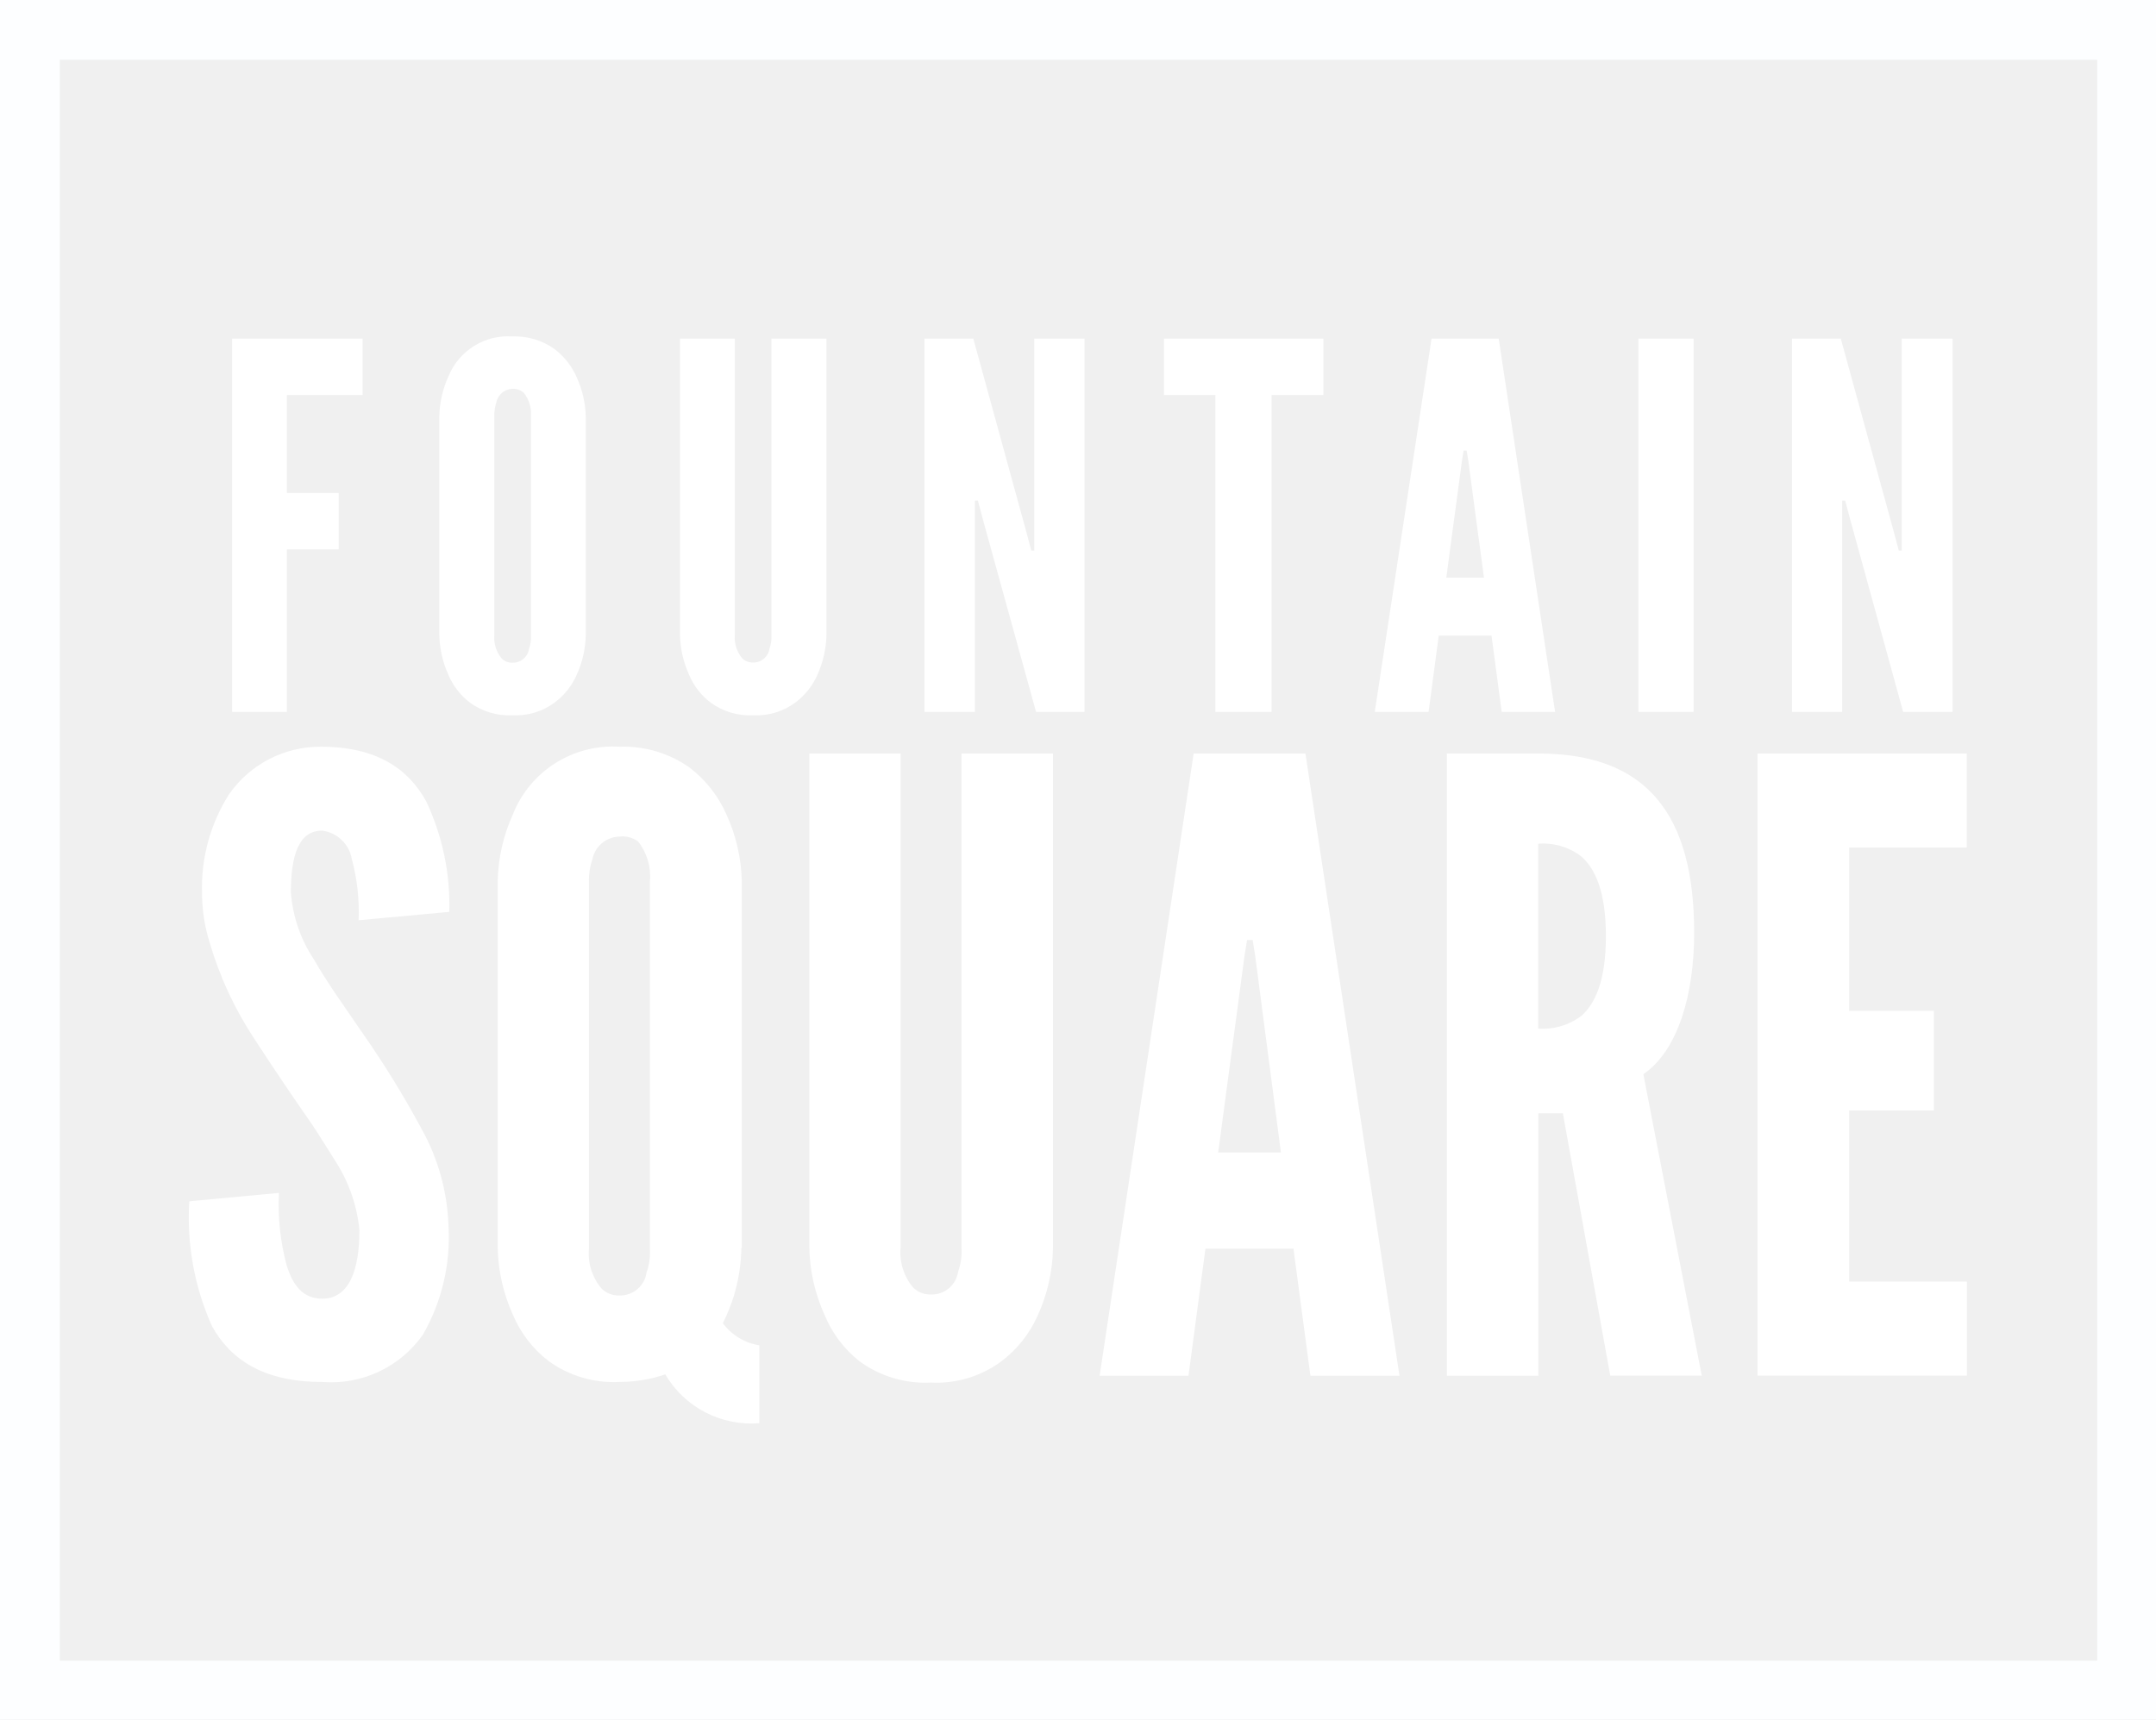
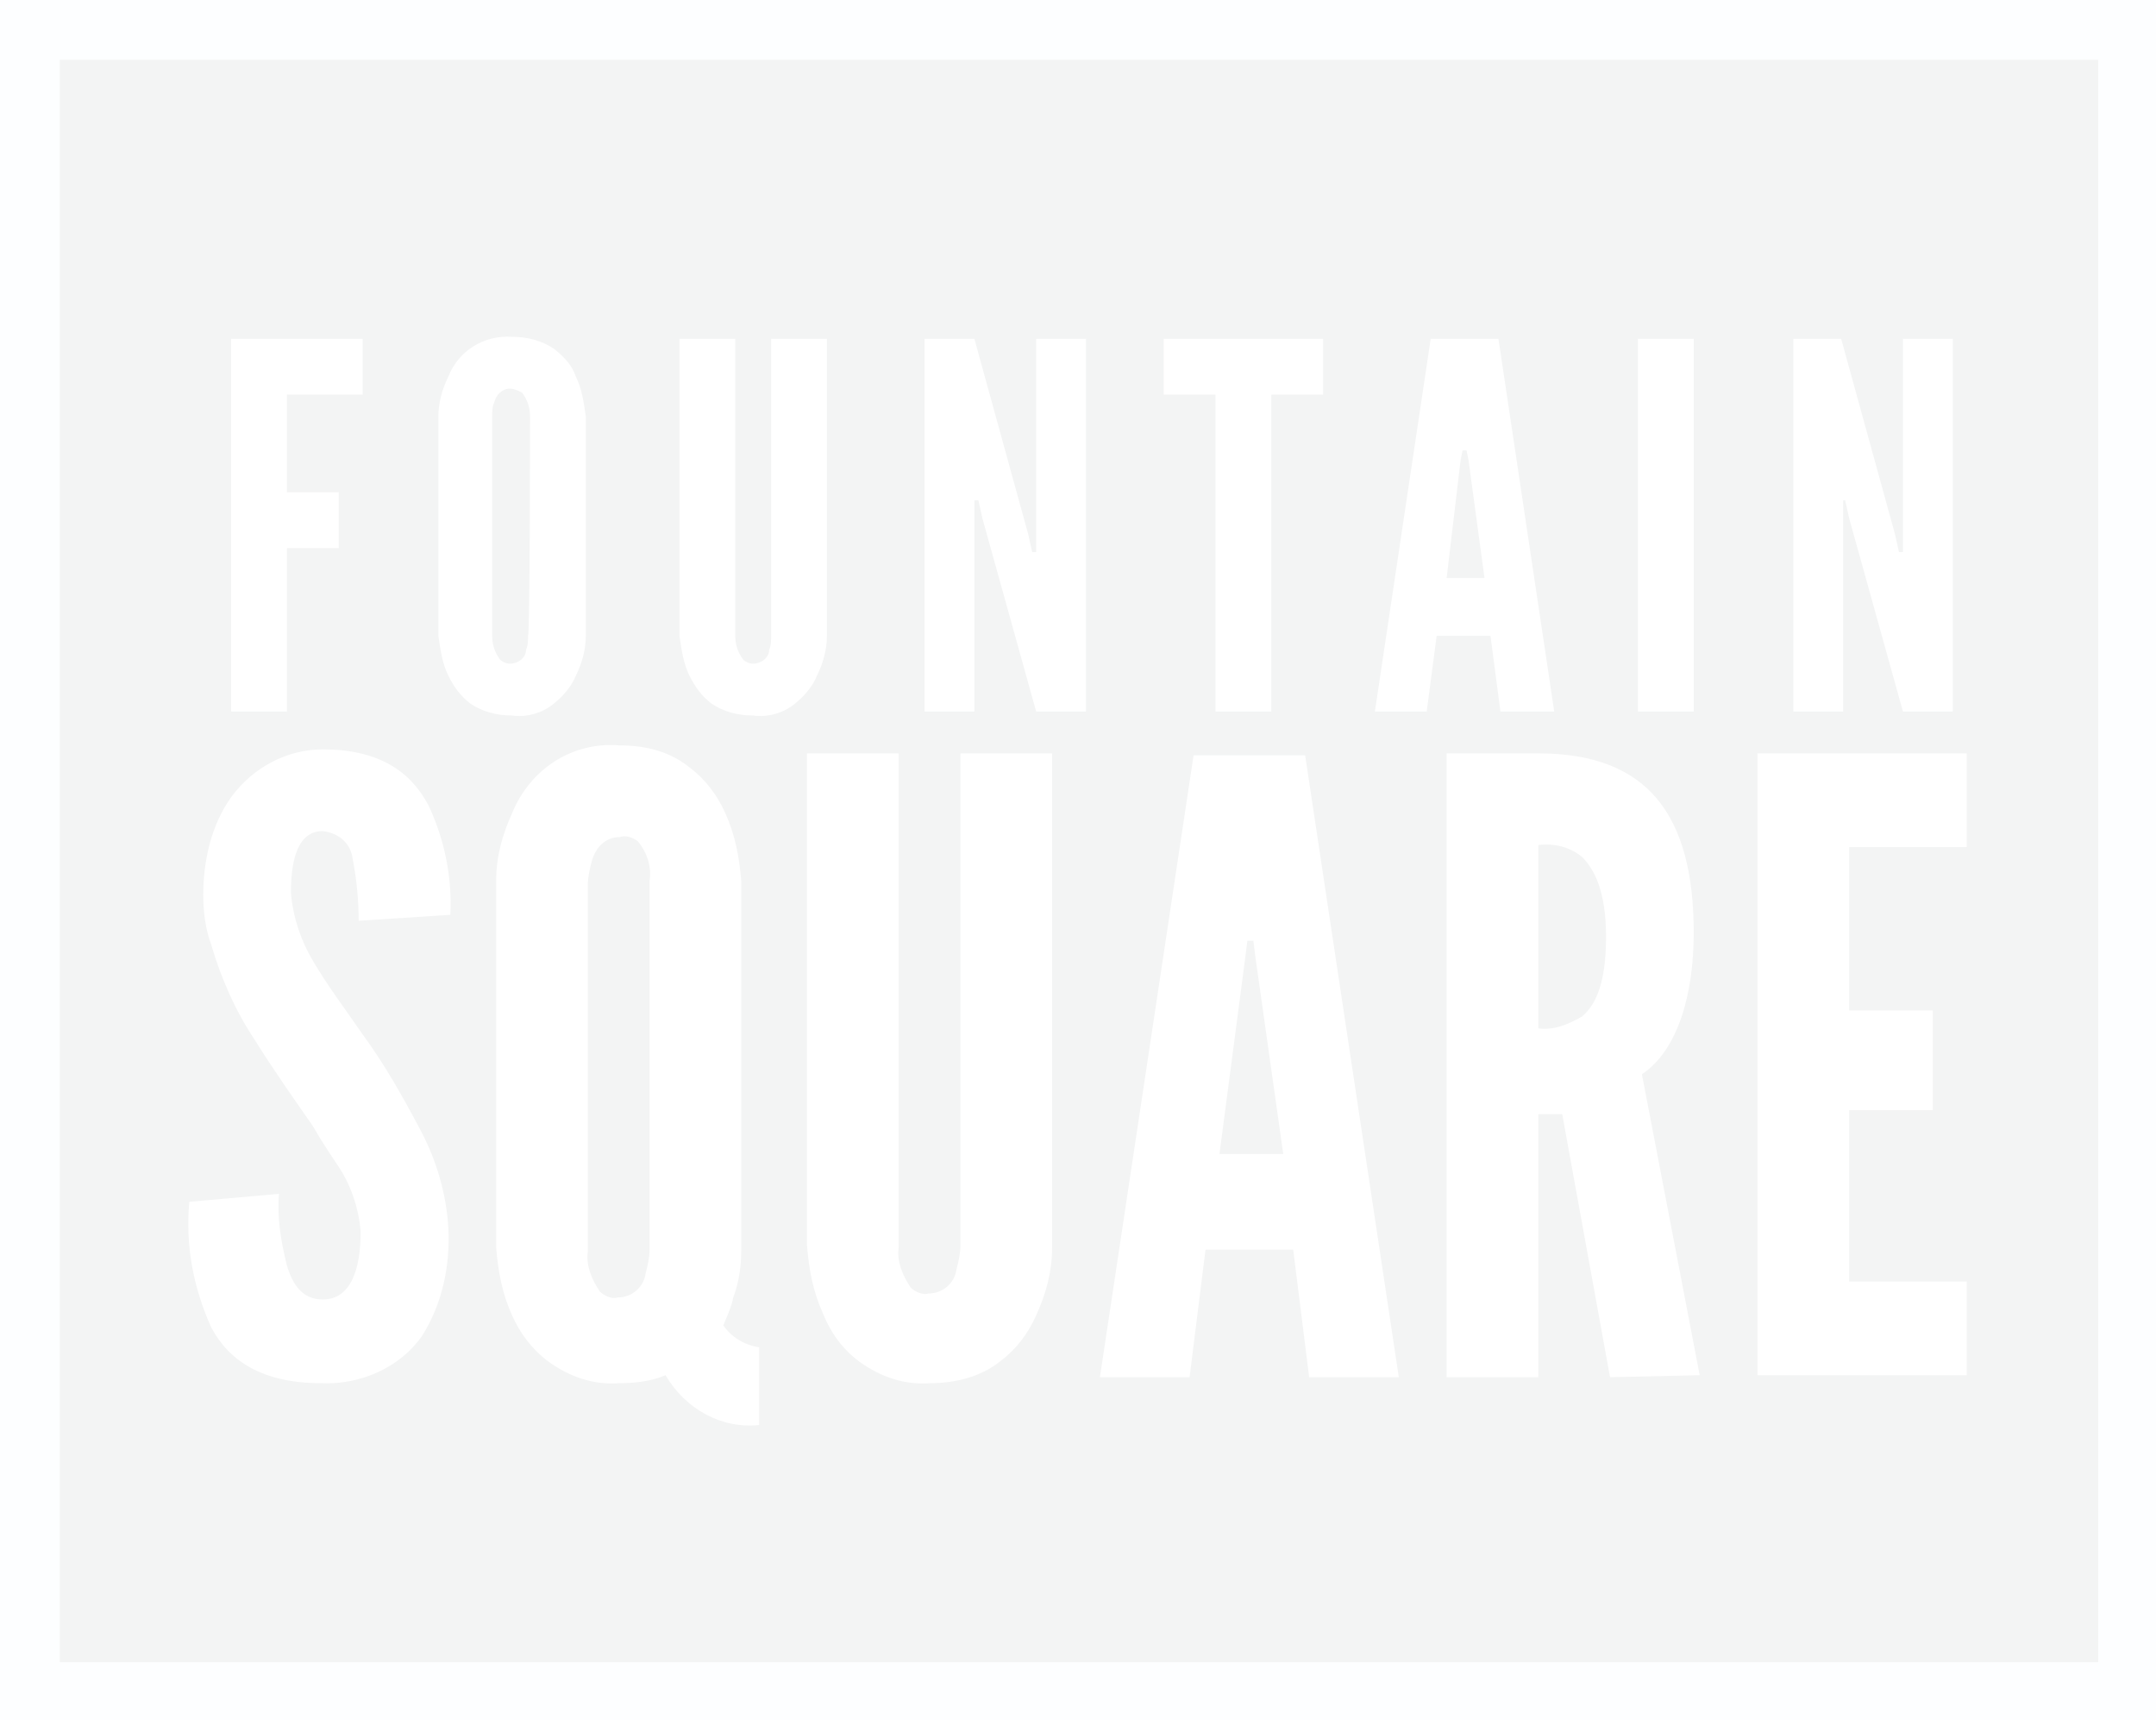
- <svg xmlns="http://www.w3.org/2000/svg" id="Layer_1" data-name="Layer 1" viewBox="0 0 108.21 86.33">
-   <defs>
-     <style>.cls-1{fill:#fff;}.cls-2{fill:#fdfeff;}</style>
-   </defs>
-   <path class="cls-1" d="M18.2,19.83H14.4v4.92H17v2.83H14.4v8.16H11.65V17H18.2v2.83Z" />
-   <path class="cls-1" d="M29.4,31.89a5.11,5.11,0,0,1-.46,2,3.51,3.51,0,0,1-1.1,1.38,3.27,3.27,0,0,1-2.12.64,3.35,3.35,0,0,1-2.14-.64,3.44,3.44,0,0,1-1.07-1.38,5.11,5.11,0,0,1-.46-2v-11a5.08,5.08,0,0,1,.46-2,3.23,3.23,0,0,1,3.21-2,3.43,3.43,0,0,1,2.12.64,3.58,3.58,0,0,1,1.1,1.4,5.08,5.08,0,0,1,.46,2v11Zm-2.75-11a1.7,1.7,0,0,0-.36-1.17,0.79,0.79,0,0,0-.56-0.2,0.85,0.85,0,0,0-.82.69,2,2,0,0,0-.1.69v11a1.62,1.62,0,0,0,.38,1.17,0.73,0.73,0,0,0,.54.2,0.81,0.81,0,0,0,.82-0.69,1.78,1.78,0,0,0,.1-0.69v-11Z" />
-   <path class="cls-1" d="M41.48,17V31.89a5.11,5.11,0,0,1-.46,2,3.51,3.51,0,0,1-1.1,1.38,3.27,3.27,0,0,1-2.12.64,3.35,3.35,0,0,1-2.14-.64,3.44,3.44,0,0,1-1.07-1.38,5.11,5.11,0,0,1-.46-2V17h2.75V31.89a1.62,1.62,0,0,0,.38,1.17,0.73,0.73,0,0,0,.54.2,0.81,0.81,0,0,0,.82-0.69,1.78,1.78,0,0,0,.1-0.69V17h2.75Z" />
-   <path class="cls-1" d="M49.31,26l-0.23-.87H48.93V35.74H46.4V17h2.45l2.68,9.77,0.23,0.87h0.15V17h2.52V35.74H52Z" />
-   <path class="cls-1" d="M58.42,19.83V17h8v2.83h-2.6V35.74H61V19.83h-2.6Z" />
-   <path class="cls-1" d="M69,35.74L71.85,17h3.37l2.83,18.74H75.37l-0.51-3.83H72.21L71.7,35.74H69ZM73.69,23.1l-0.08-.48H73.46l-0.08.48L72.59,29h1.89Z" />
-   <path class="cls-1" d="M82.23,17H85V35.74H82.23V17Z" />
-   <path class="cls-1" d="M92.84,26l-0.23-.87H92.46V35.74H89.94V17h2.45l2.68,9.77,0.23,0.87h0.15V17H98V35.74H95.52Z" />
-   <path class="cls-1" d="M18,46.2a10.25,10.25,0,0,0-.34-3.06,1.74,1.74,0,0,0-1.49-1.44c-1.19,0-1.57,1.27-1.57,3.1a7,7,0,0,0,1.15,3.36c0.68,1.19,1.57,2.42,2.47,3.74a48,48,0,0,1,2.93,4.76,10.71,10.71,0,0,1,1.36,4.89A9.82,9.82,0,0,1,21.23,67a5.63,5.63,0,0,1-5.06,2.38c-2.93,0-4.59-1.11-5.53-2.8A13.33,13.33,0,0,1,9.5,60.31L14,59.89a11.79,11.79,0,0,0,.38,3.61c0.3,1,.81,1.7,1.79,1.7,1.36,0,1.87-1.45,1.87-3.44a7.77,7.77,0,0,0-1.19-3.44c-0.38-.59-0.76-1.23-1.19-1.87-0.89-1.28-1.87-2.72-2.89-4.29a17.82,17.82,0,0,1-2.25-4.85,8.34,8.34,0,0,1-.38-2.51,8.73,8.73,0,0,1,1.36-4.93,5.57,5.57,0,0,1,4.63-2.38c2.76,0,4.38,1.11,5.27,2.76a12.19,12.19,0,0,1,1.15,5.53Z" />
-   <path class="cls-1" d="M37.21,62.65a8.9,8.9,0,0,1-.38,2.42,9.13,9.13,0,0,1-.55,1.36,2.82,2.82,0,0,0,1.83,1.11v3.91A5,5,0,0,1,33.39,69a7.19,7.19,0,0,1-2.3.38,5.58,5.58,0,0,1-3.57-1.06A5.73,5.73,0,0,1,25.74,66a8.51,8.51,0,0,1-.76-3.4V44.25a8.47,8.47,0,0,1,.76-3.36,5.39,5.39,0,0,1,5.36-3.4,5.71,5.71,0,0,1,3.53,1.06,6,6,0,0,1,1.83,2.34,8.47,8.47,0,0,1,.77,3.36v18.4Zm-4.59-18.4a2.83,2.83,0,0,0-.59-2A1.32,1.32,0,0,0,31.09,42a1.42,1.42,0,0,0-1.36,1.15,3.25,3.25,0,0,0-.17,1.15v18.4a2.71,2.71,0,0,0,.64,2,1.22,1.22,0,0,0,.89.34,1.34,1.34,0,0,0,1.36-1.15,3,3,0,0,0,.17-1.15V44.25Z" />
-   <path class="cls-1" d="M52.85,37.83V62.65a8.51,8.51,0,0,1-.77,3.4,5.85,5.85,0,0,1-1.83,2.3,5.46,5.46,0,0,1-3.53,1.06,5.58,5.58,0,0,1-3.57-1.06A5.73,5.73,0,0,1,41.38,66a8.51,8.51,0,0,1-.76-3.4V37.83H45.2V62.65a2.71,2.71,0,0,0,.64,2,1.22,1.22,0,0,0,.89.34,1.34,1.34,0,0,0,1.36-1.15,3,3,0,0,0,.17-1.15V37.83h4.59Z" />
-   <path class="cls-1" d="M55.19,69.07l4.72-31.24h5.61l4.72,31.24H65.77l-0.85-6.38H60.5l-0.85,6.38H55.19ZM63,48l-0.13-.81H62.59L62.46,48l-1.32,9.86h3.15Z" />
-   <path class="cls-1" d="M80.82,69.07L78.44,55.89H77.21V69.07H72.62V37.83h4.59c5.48,0,7.82,3.1,7.82,9,0,3.1-.81,5.91-2.55,7.1l2.93,15.13H80.82ZM77.21,51.64A3.19,3.19,0,0,0,79.37,51c0.68-.6,1.23-1.74,1.23-4s-0.55-3.4-1.23-4a3.14,3.14,0,0,0-2.17-.64v9.27Z" />
-   <path class="cls-1" d="M88.21,37.83h10.5v4.72H92.81v8.2h4.25v5H92.81v8.59h5.91v4.72H88.21V37.83Z" />
-   <path class="cls-2" d="M108.21,86.33H0V0H108.21V86.33ZM3,83.37H105.26V3H3V83.37Z" />
+ <svg xmlns="http://www.w3.org/2000/svg" version="1.1" id="Layer_1" x="0px" y="0px" viewBox="0 0 108.2 86.3" style="enable-background:new 0 0 108.2 86.3;" xml:space="preserve">
+   <style type="text/css">
+ 	.st0{opacity:0.3;fill:#FDFEFF;}
+ 	.st1{fill:#FFFFFF;}
+ 	.st2{fill:#FDFEFF;}
+ </style>
+   <rect x="0.3" class="st0" width="108.2" height="86.3" />
+   <path class="st1" d="M18.2,19.8h-3.8v4.9H17v2.8h-2.6v8.2h-2.8V17h6.6V19.8z" />
+   <path class="st1" d="M29.4,31.9c0,0.7-0.2,1.4-0.5,2c-0.2,0.5-0.6,1-1.1,1.4c-0.6,0.5-1.4,0.7-2.1,0.6c-0.8,0-1.5-0.2-2.1-0.6  c-0.5-0.4-0.8-0.8-1.1-1.4c-0.3-0.6-0.4-1.3-0.5-2v-11c0-0.7,0.2-1.4,0.5-2c0.5-1.3,1.8-2.1,3.2-2c0.8,0,1.5,0.2,2.1,0.6  c0.5,0.4,0.9,0.8,1.1,1.4c0.3,0.6,0.4,1.3,0.5,2V31.9L29.4,31.9z M26.6,20.9c0-0.4-0.1-0.8-0.4-1.2c-0.2-0.1-0.4-0.2-0.6-0.2  c-0.4,0-0.7,0.3-0.8,0.7c-0.1,0.2-0.1,0.5-0.1,0.7v11c0,0.4,0.1,0.8,0.4,1.2c0.1,0.1,0.3,0.2,0.5,0.2c0.4,0,0.8-0.3,0.8-0.7  c0.1-0.2,0.1-0.5,0.1-0.7C26.6,31.9,26.6,20.9,26.6,20.9z" />
+   <path class="st1" d="M41.5,17v14.9c0,0.7-0.2,1.4-0.5,2c-0.2,0.5-0.6,1-1.1,1.4c-0.6,0.5-1.4,0.7-2.1,0.6c-0.8,0-1.5-0.2-2.1-0.6  c-0.5-0.4-0.8-0.8-1.1-1.4c-0.3-0.6-0.4-1.3-0.5-2V17h2.8v14.9c0,0.4,0.1,0.8,0.4,1.2c0.1,0.1,0.3,0.2,0.5,0.2  c0.4,0,0.8-0.3,0.8-0.7c0.1-0.2,0.1-0.5,0.1-0.7V17H41.5L41.5,17z" />
+   <path class="st1" d="M49.3,26l-0.2-0.9h-0.2v10.6h-2.5V17h2.5l2.7,9.8l0.2,0.9h0.2V17h2.5v18.7H52L49.3,26z" />
+   <path class="st1" d="M58.4,19.8V17h8v2.8h-2.6v15.9H61V19.8H58.4L58.4,19.8z" />
+   <path class="st1" d="M69,35.7L71.8,17h3.4l2.8,18.7h-2.7l-0.5-3.8h-2.7l-0.5,3.8H69z M73.7,23.1l-0.1-0.5h-0.2l-0.1,0.5L72.6,29h1.9  L73.7,23.1z" />
+   <path class="st1" d="M82.2,17H85v18.7h-2.8V17z" />
+   <path class="st1" d="M92.8,26l-0.2-0.9h-0.1v10.6h-2.5V17h2.4l2.7,9.8l0.2,0.9h0.2V17H98v18.7h-2.5L92.8,26z" />
+   <path class="st1" d="M18,46.2c0-1-0.1-2.1-0.3-3.1c-0.1-0.8-0.7-1.3-1.5-1.4c-1.2,0-1.6,1.3-1.6,3.1c0.1,1.2,0.5,2.4,1.1,3.4  c0.7,1.2,1.6,2.4,2.5,3.7c1.1,1.5,2,3.1,2.9,4.8c0.8,1.5,1.3,3.2,1.4,4.9c0.1,1.9-0.3,3.8-1.3,5.4c-1.1,1.6-3.1,2.5-5.1,2.4  c-2.9,0-4.6-1.1-5.5-2.8c-0.9-2-1.3-4.1-1.1-6.3l4.5-0.4c-0.1,1.2,0.1,2.4,0.4,3.6c0.3,1,0.8,1.7,1.8,1.7c1.4,0,1.9-1.5,1.9-3.4  c-0.1-1.2-0.5-2.4-1.2-3.4c-0.4-0.6-0.8-1.2-1.2-1.9c-0.9-1.3-1.9-2.7-2.9-4.3c-1-1.5-1.7-3.1-2.2-4.8c-0.3-0.8-0.4-1.7-0.4-2.5  c0-1.7,0.4-3.5,1.4-4.9c1.1-1.5,2.8-2.4,4.6-2.4c2.8,0,4.4,1.1,5.3,2.8c0.8,1.7,1.2,3.6,1.1,5.5L18,46.2z" />
+   <path class="st1" d="M37.2,62.7c0,0.8-0.1,1.6-0.4,2.4c-0.1,0.5-0.3,0.9-0.5,1.4c0.4,0.6,1.1,1,1.8,1.1v3.9  c-1.9,0.2-3.7-0.8-4.7-2.5c-0.7,0.3-1.5,0.4-2.3,0.4c-1.3,0.1-2.5-0.3-3.6-1.1c-0.8-0.6-1.4-1.4-1.8-2.3c-0.5-1.1-0.7-2.2-0.8-3.4  V44.2c0-1.2,0.3-2.3,0.8-3.4c0.9-2.2,3-3.6,5.4-3.4c1.3,0,2.5,0.3,3.5,1.1c0.8,0.6,1.4,1.4,1.8,2.3c0.5,1.1,0.7,2.2,0.8,3.4  L37.2,62.7L37.2,62.7z M32.6,44.2c0.1-0.7-0.1-1.4-0.6-2c-0.3-0.2-0.6-0.3-0.9-0.2c-0.7,0-1.2,0.5-1.4,1.2c-0.1,0.4-0.2,0.8-0.2,1.2  v18.4c-0.1,0.7,0.2,1.4,0.6,2c0.2,0.2,0.6,0.4,0.9,0.3c0.7,0,1.3-0.5,1.4-1.2c0.1-0.4,0.2-0.8,0.2-1.2  C32.6,62.7,32.6,44.2,32.6,44.2z" />
+   <path class="st1" d="M52.8,37.8v24.8c0,1.2-0.3,2.3-0.8,3.4c-0.4,0.9-1,1.7-1.8,2.3c-1,0.8-2.3,1.1-3.5,1.1  c-1.3,0.1-2.5-0.3-3.6-1.1c-0.8-0.6-1.4-1.4-1.8-2.4c-0.5-1.1-0.7-2.2-0.8-3.4V37.8h4.6v24.8c-0.1,0.7,0.2,1.4,0.6,2  c0.2,0.2,0.6,0.4,0.9,0.3c0.7,0,1.3-0.5,1.4-1.2c0.1-0.4,0.2-0.8,0.2-1.2V37.8H52.8z" />
+   <path class="st1" d="M55.2,69.1l4.7-31.2h5.6l4.7,31.2h-4.5l-0.8-6.4h-4.4l-0.8,6.4H55.2z M63,48l-0.1-0.8h-0.3L62.5,48l-1.3,9.9  h3.2L63,48z" />
+   <path class="st1" d="M80.8,69.1l-2.4-13.2h-1.2v13.2h-4.6V37.8h4.6c5.5,0,7.8,3.1,7.8,9c0,3.1-0.8,5.9-2.6,7.1l2.9,15.1L80.8,69.1  L80.8,69.1z M77.2,51.6c0.8,0.1,1.5-0.2,2.2-0.6c0.7-0.6,1.2-1.7,1.2-4s-0.6-3.4-1.2-4c-0.6-0.5-1.4-0.7-2.2-0.6L77.2,51.6  L77.2,51.6z" />
+   <path class="st1" d="M88.2,37.8h10.5v4.7h-5.9v8.2h4.2v5h-4.2v8.6h5.9v4.7H88.2V37.8z" />
+   <path class="st2" d="M108.2,86.3H0V0h108.2V86.3z M3,83.4h102.3V3H3V83.4z" />
</svg>
